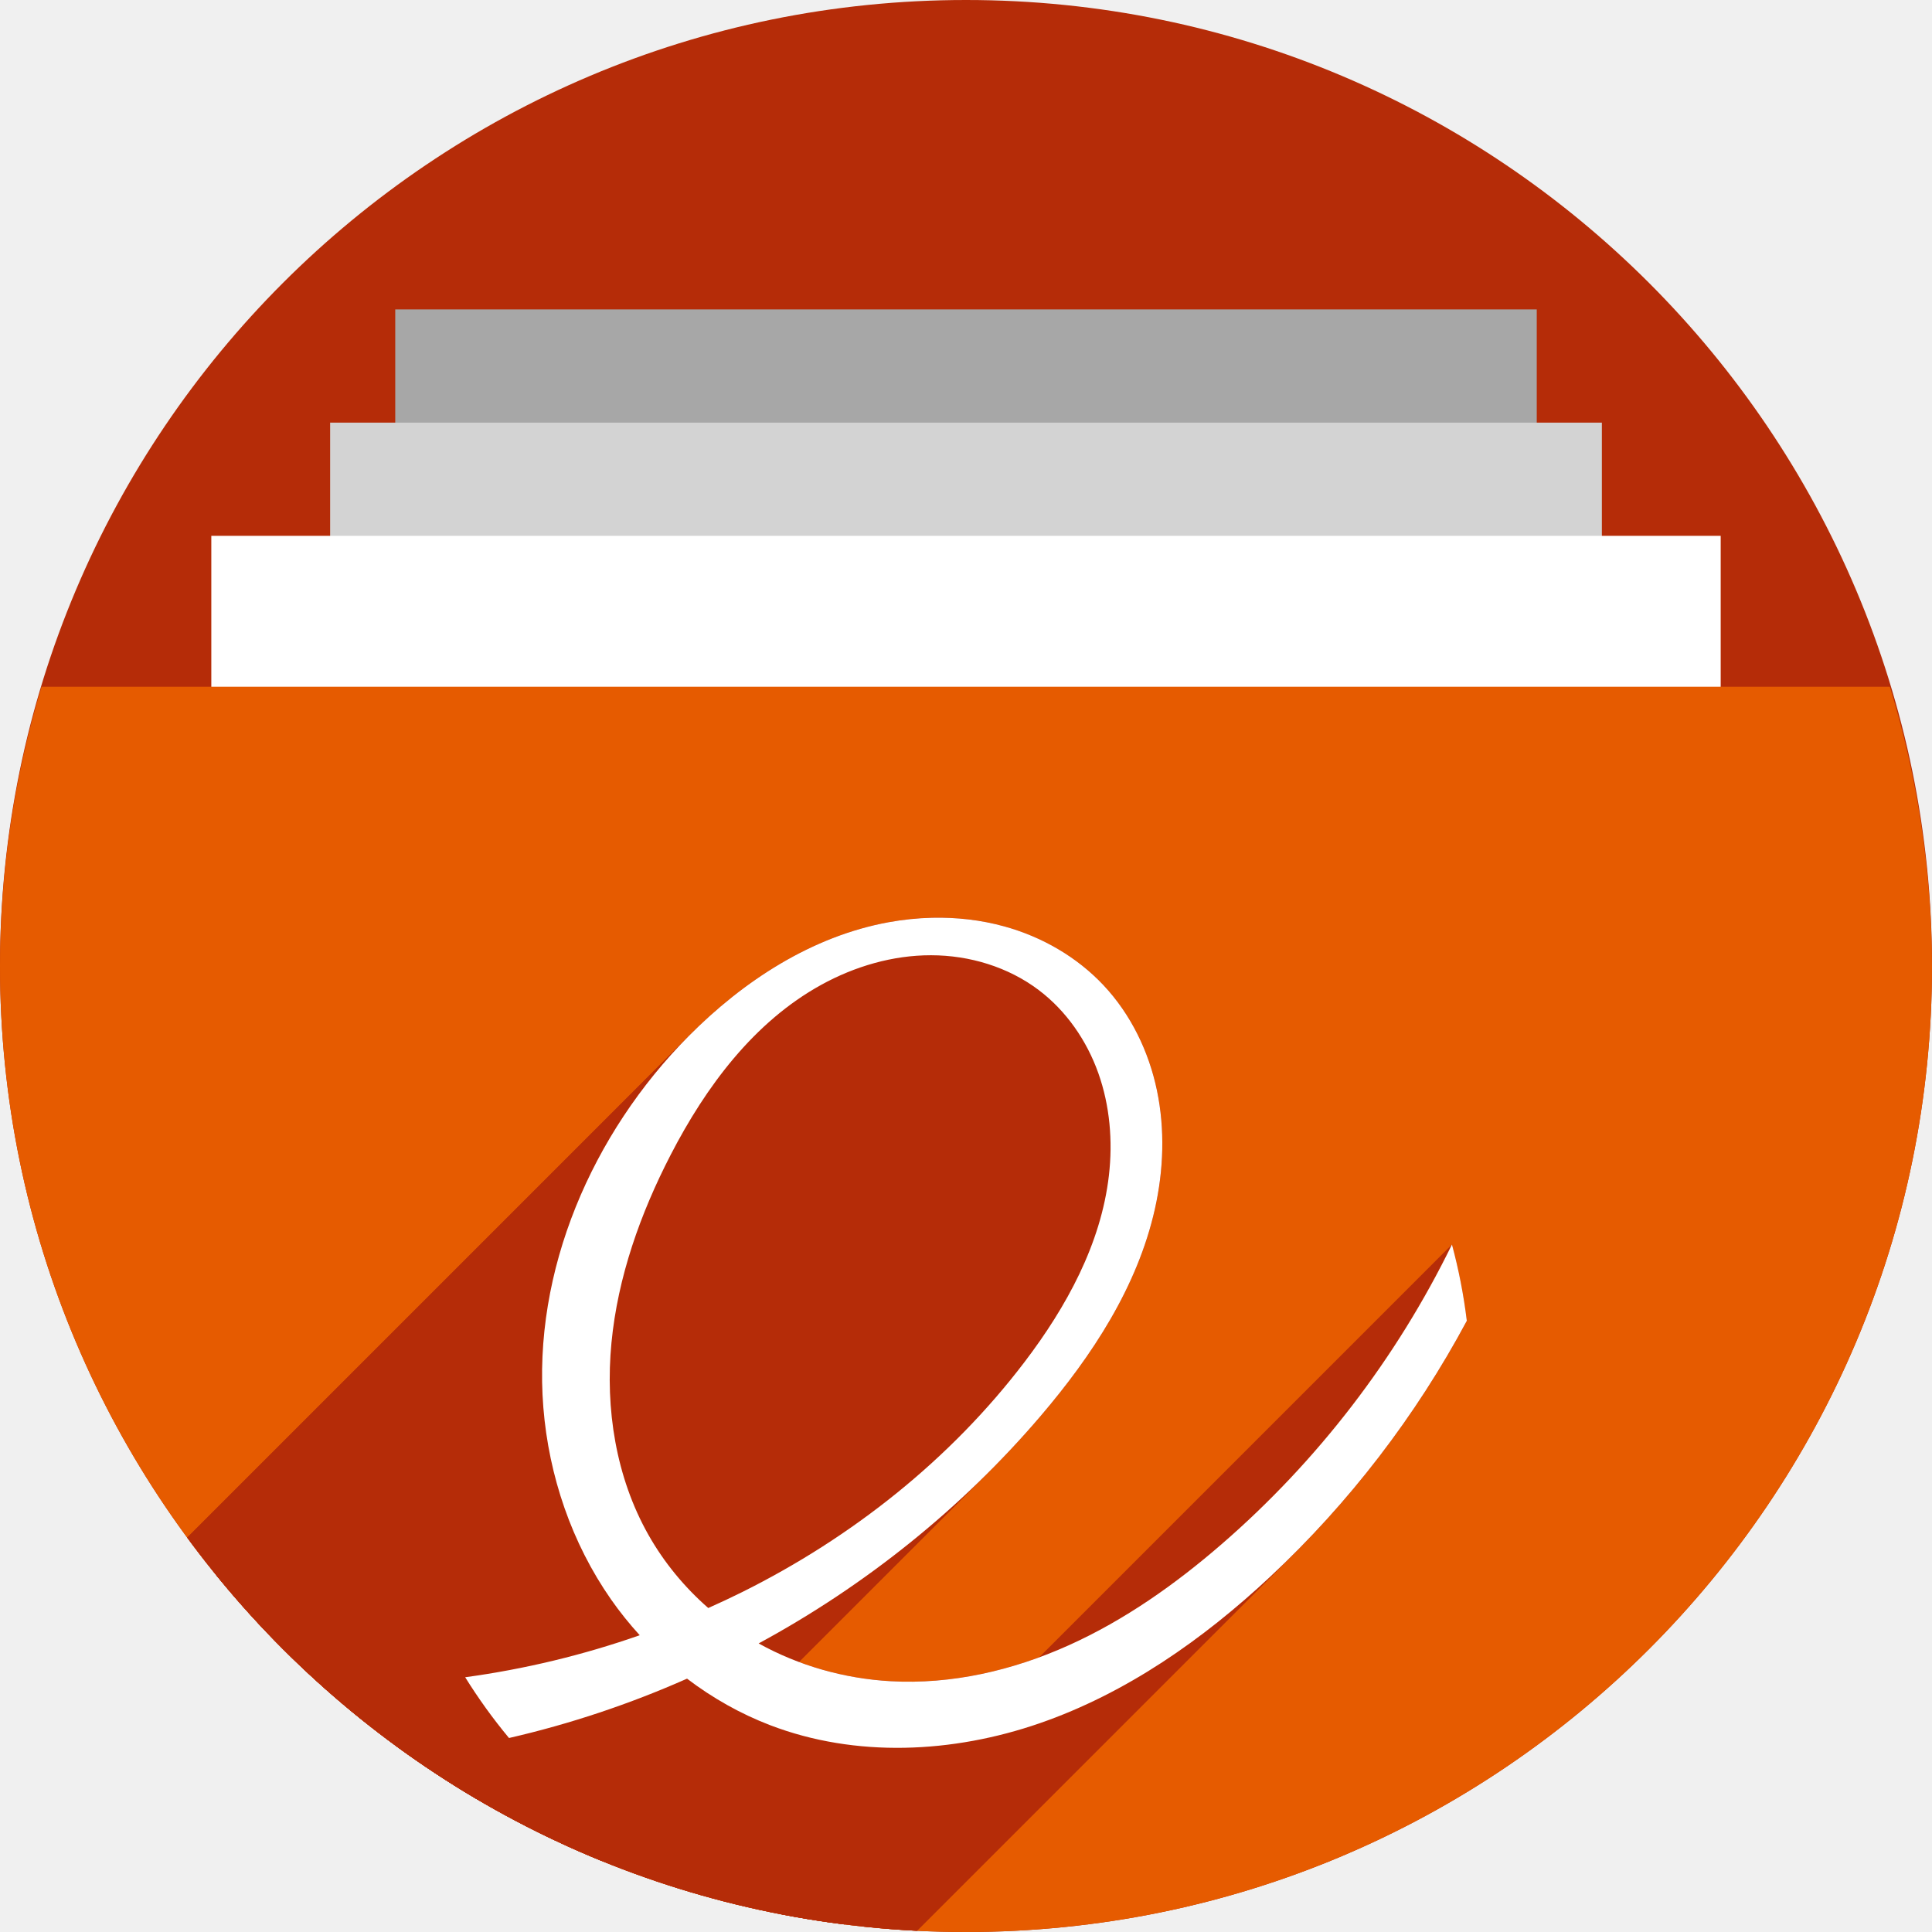
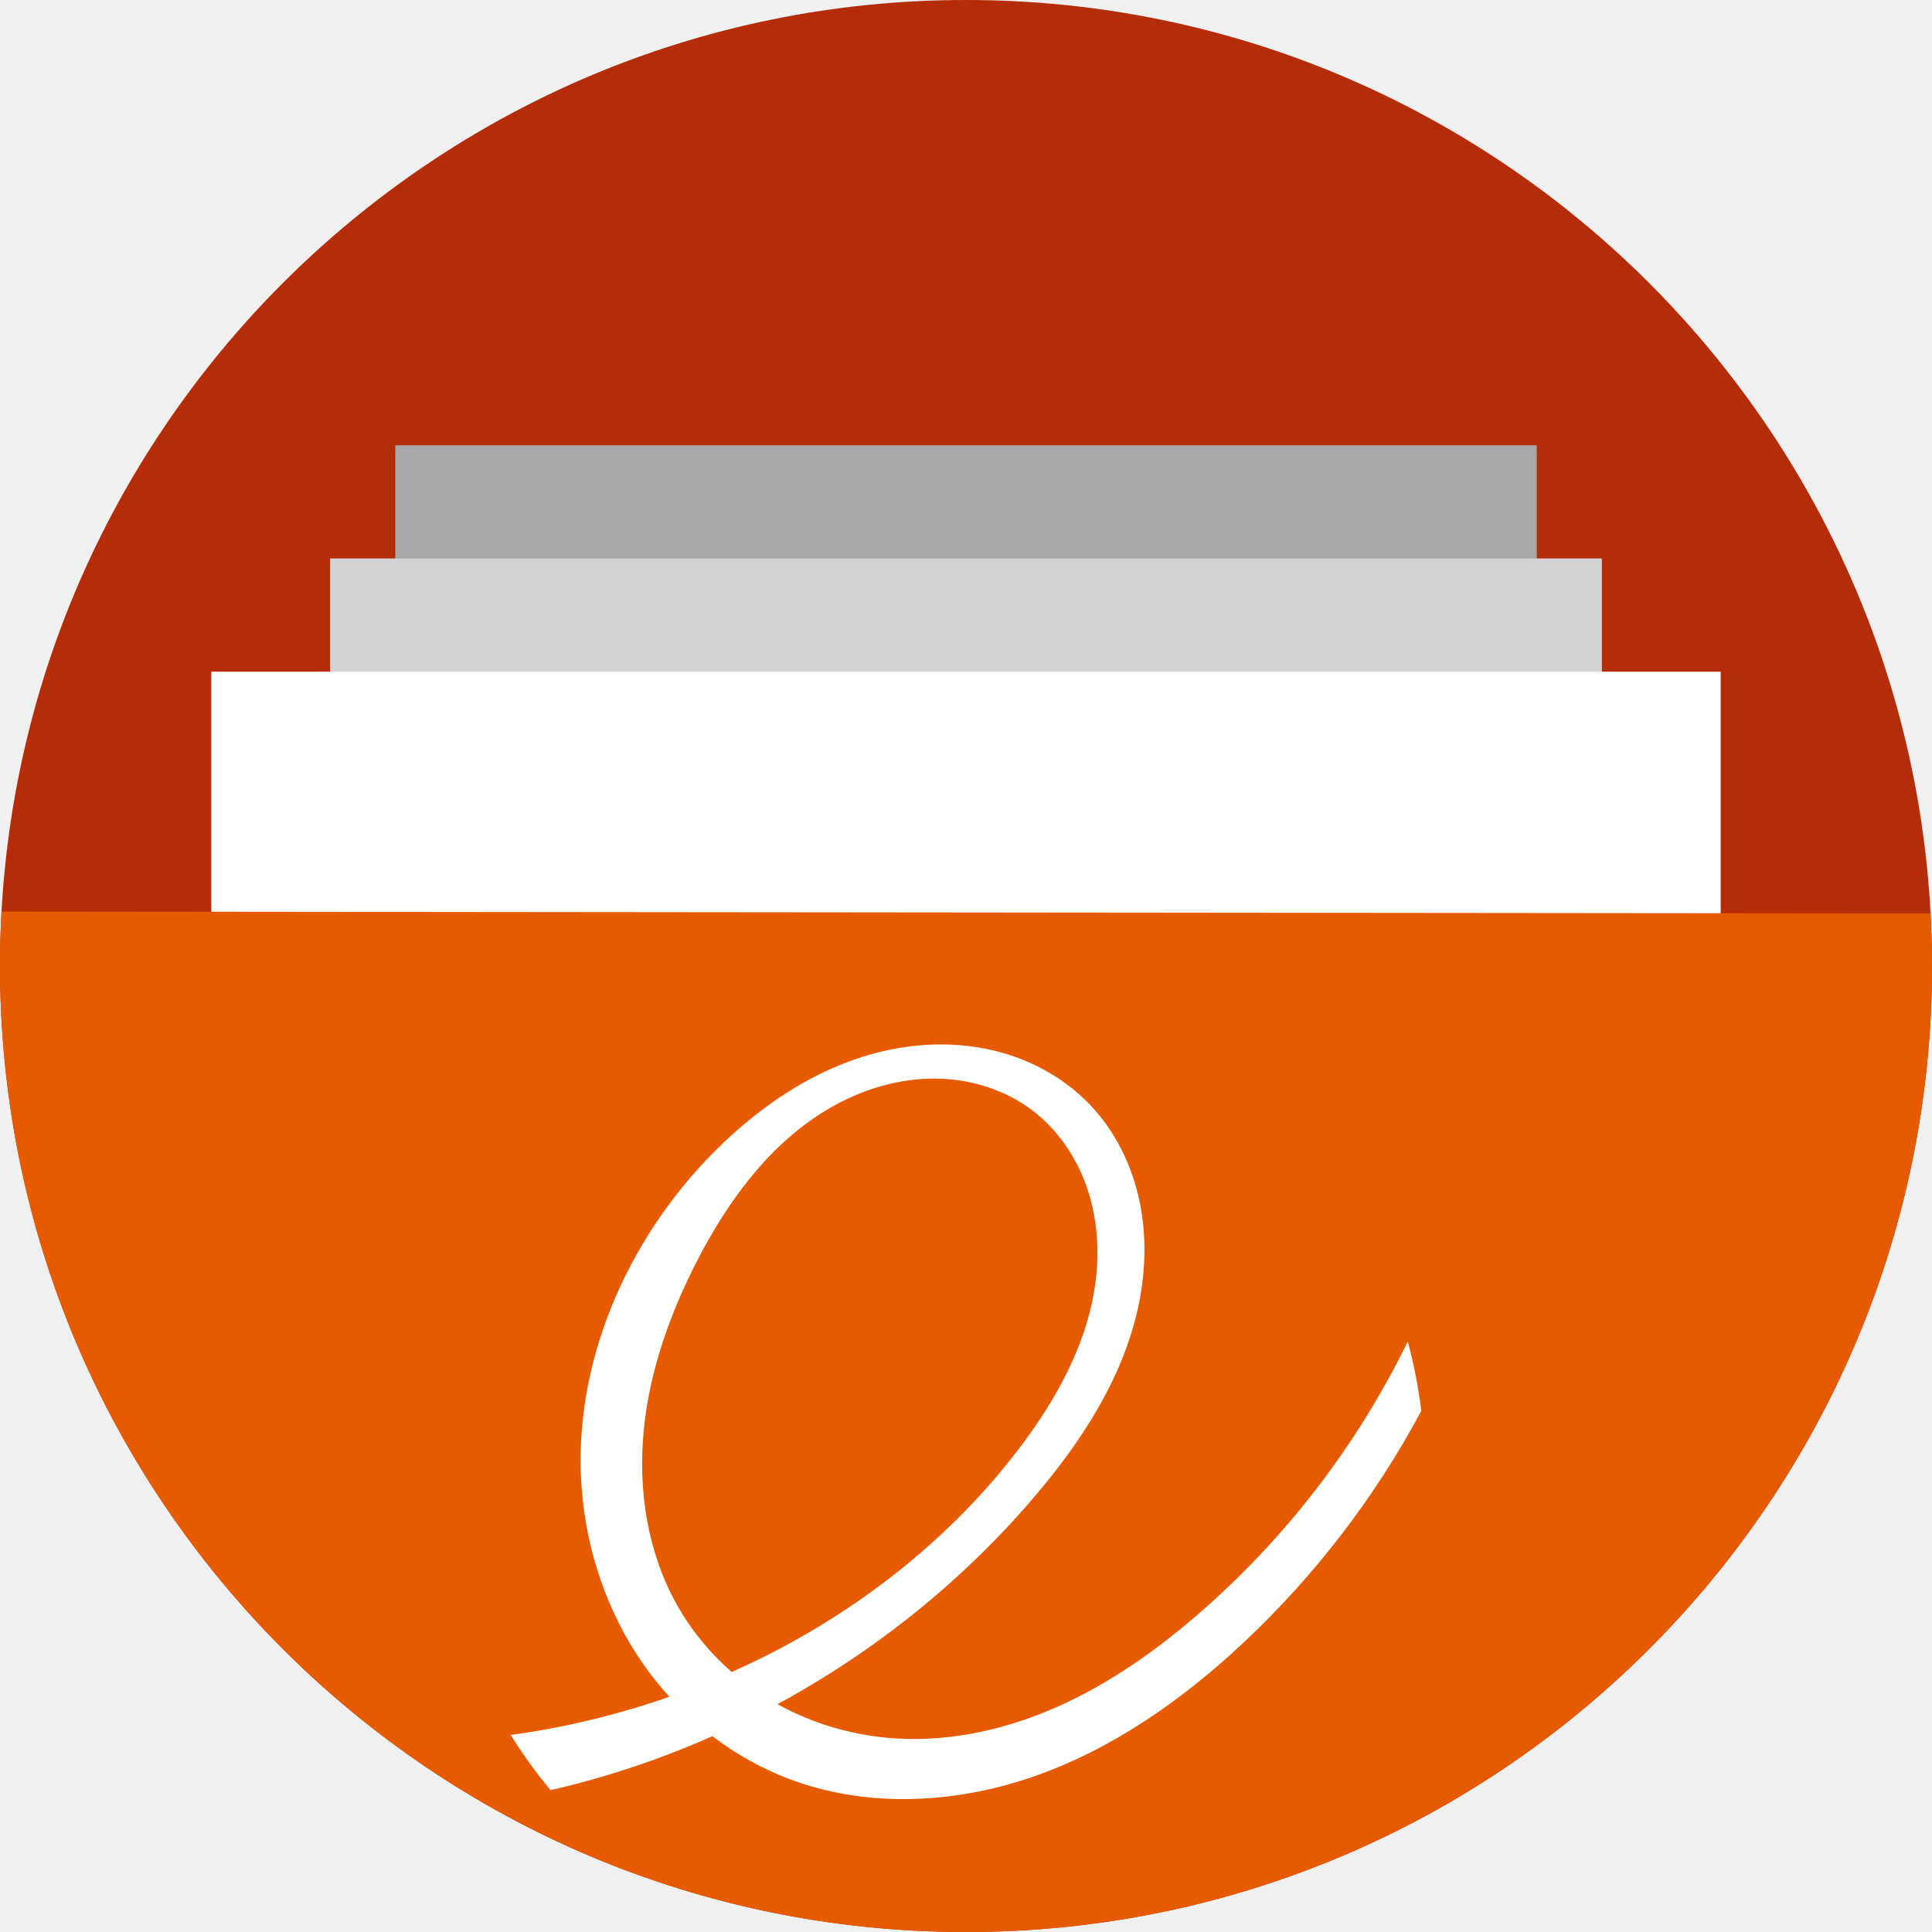
<svg xmlns="http://www.w3.org/2000/svg" version="1.1" id="svg2" viewBox="0 0 256 256" height="256" width="256">
  <defs id="defs4">
    <clipPath id="clipPath5002" clipPathUnits="userSpaceOnUse">
      <g id="g5004">
        <path style="fill:#0f9d58;fill-opacity:1;stroke:none;stroke-width:4.858;stroke-linejoin:round;stroke-miterlimit:4;stroke-dasharray:none;stroke-opacity:1" d="M 88.118,249.435 C 46.103,235.291 14.771,201.687 4.134,159.361 1.338,148.236 0.923,144.163 0.926,127.889 0.928,117.472 1.134,112.014 1.658,108.541 4.465,89.913 12.177,70.638 23.043,55.086 c 3.959,-5.666 8.345,-10.931 9.102,-10.926 0.328,0.002 10.489,18.31 22.579,40.683 12.09,22.373 22.375,41.335 22.854,42.136 0.479,0.802 0.925,2.441 0.99,3.643 0.343,6.316 2.524,14.21 5.642,20.423 2.954,5.887 5.065,8.733 10.435,14.067 6.714,6.67 12.889,10.286 21.732,12.729 3.166,0.874 5.105,1.05 11.575,1.05 8.826,0 12.602,-0.762 19.264,-3.887 2.046,-0.96 3.937,-1.665 4.202,-1.568 0.265,0.097 -11.056,17.665 -25.157,39.038 l -25.639,38.861 -3.094,0.112 c -2.555,0.093 -4.195,-0.258 -9.409,-2.014 z" id="path5006" transform="translate(0,796.3622)" />
        <path style="fill:#f4b400;fill-opacity:1;stroke:none;stroke-width:4.858;stroke-linejoin:round;stroke-miterlimit:4;stroke-dasharray:none;stroke-opacity:1" d="m 112.36,1051.517 c -10.001,-1.45 -12.156,-1.82 -12.532,-2.156 -0.249,-0.222 1.738,-3.748 4.55,-8.072 7.166,-11.021 49.772,-74.648 50.259,-75.055 3.575,-2.992 8.635,-8.041 10.575,-10.554 3.362,-4.353 7.558,-12.914 9.065,-18.494 6.193,-22.925 -2.593,-47.152 -21.7,-59.837 l -2.961,-1.966 17.025,0.296 c 9.364,0.163 31.17,0.434 48.459,0.603 l 31.435,0.307 1.546,4.189 c 2.246,6.086 4.678,15.095 5.935,21.982 1.525,8.36 1.925,28.859 0.739,37.828 -3.08,23.278 -12.813,45.72 -27.802,64.106 -20.476,25.117 -51.46,42.197 -84.146,46.389 -5.312,0.681 -26.646,0.986 -30.446,0.436 z" id="path5008" />
        <path style="fill:#db4437;fill-opacity:1;stroke:none;stroke-width:10;stroke-linejoin:round;stroke-miterlimit:4;stroke-dasharray:none;stroke-opacity:1" d="M 67.99,108.873 C 41.284,59.576 33.29,45.149 32.234,44.345 31.651,43.901 32.811,42.55 38.696,36.815 53.436,22.45 68.809,13.041 87.839,6.736 101.687,2.148 112.582,0.437 127.951,0.437 c 21.31,0 37.805,3.81 56.835,13.126 25.294,12.383 46.194,33.579 58.52,59.346 1.611,3.369 2.93,6.372 2.93,6.675 0,0.56 -10.549,0.495 -71.165,-0.437 l -24.288,-0.374 -3.931,-1.764 c -6.757,-3.033 -10.646,-3.84 -18.658,-3.868 -5.03,-0.018 -7.979,0.208 -10.316,0.788 -14.508,3.604 -26.283,12.948 -33.292,26.419 -3.585,6.891 -5.247,13.082 -6.332,23.583 l -0.337,3.267 -9.927,-18.326 z" id="path5010" transform="translate(0,796.3622)" />
      </g>
    </clipPath>
    <clipPath clipPathUnits="userSpaceOnUse" id="clipPath4271">
      <circle style="fill:#292929;fill-opacity:0.26;stroke:none;stroke-width:10;stroke-linejoin:round;stroke-miterlimit:4;stroke-dasharray:none;stroke-opacity:0.259" id="circle4273" cx="128" cy="128" r="128" />
    </clipPath>
    <clipPath id="clipPath4363" clipPathUnits="userSpaceOnUse">
      <circle style="fill:#4285f4;fill-opacity:1;stroke:none;stroke-width:10;stroke-linejoin:round;stroke-miterlimit:4;stroke-dasharray:none;stroke-opacity:0.259" id="circle4365" cx="128" cy="924.362" r="128" />
    </clipPath>
    <clipPath clipPathUnits="userSpaceOnUse" id="clipPath4452">
      <circle style="fill:#4285f4;fill-opacity:1;stroke:none;stroke-width:10;stroke-linejoin:round;stroke-miterlimit:4;stroke-dasharray:none;stroke-opacity:0.259" id="circle4454" cx="128" cy="924.362" r="128" />
    </clipPath>
    <clipPath id="clipPath5177" clipPathUnits="userSpaceOnUse">
      <circle style="fill:#4285f4;fill-opacity:1;stroke:none;stroke-width:10;stroke-linejoin:round;stroke-miterlimit:4;stroke-dasharray:none;stroke-opacity:0.259" id="circle5179" cx="128" cy="924.362" r="128" />
    </clipPath>
    <clipPath clipPathUnits="userSpaceOnUse" id="clipPath4342">
      <circle style="fill:#4285f4;fill-opacity:1;stroke:none;stroke-width:10;stroke-linejoin:round;stroke-miterlimit:4;stroke-dasharray:none;stroke-opacity:0.259" id="circle4344" cx="128" cy="933.487" r="128" />
    </clipPath>
    <clipPath id="clipPath4681" clipPathUnits="userSpaceOnUse">
      <circle style="fill:#9d5fad;fill-opacity:1;stroke:none;stroke-width:10;stroke-linejoin:round;stroke-miterlimit:4;stroke-dasharray:none;stroke-opacity:0.259" id="circle4683" cx="127.003" cy="930.44" r="128" />
    </clipPath>
    <clipPath clipPathUnits="userSpaceOnUse" id="clipPath4235">
      <circle style="fill:#0f9d58;fill-opacity:1;stroke:none;stroke-width:10;stroke-linejoin:round;stroke-miterlimit:4;stroke-dasharray:none;stroke-opacity:0.259" id="circle4237" cx="128" cy="924.362" r="128" />
    </clipPath>
    <clipPath id="clipPath4771" clipPathUnits="userSpaceOnUse">
      <circle style="fill:#0f9d58;fill-opacity:1;stroke:none;stroke-width:10;stroke-linejoin:round;stroke-miterlimit:4;stroke-dasharray:none;stroke-opacity:0.259" id="circle4773" cx="128" cy="924.362" r="128" />
    </clipPath>
    <clipPath clipPathUnits="userSpaceOnUse" id="clipPath4842">
      <circle style="fill:#0f9d58;fill-opacity:1;stroke:none;stroke-width:10;stroke-linejoin:round;stroke-miterlimit:4;stroke-dasharray:none;stroke-opacity:0.259" id="circle4844" cx="128" cy="924.362" r="128" />
    </clipPath>
    <clipPath id="clipPath4458" clipPathUnits="userSpaceOnUse">
      <circle style="fill:#ff3b38;fill-opacity:1;stroke:none;stroke-width:10;stroke-linejoin:round;stroke-miterlimit:4;stroke-dasharray:none;stroke-opacity:0.259" id="circle4460" cx="128" cy="924.362" r="128" />
    </clipPath>
    <clipPath clipPathUnits="userSpaceOnUse" id="clipPath4783">
      <circle style="fill:#ff3b38;fill-opacity:1;stroke:none;stroke-width:10;stroke-linejoin:round;stroke-miterlimit:4;stroke-dasharray:none;stroke-opacity:0.259" id="circle4785" cx="128" cy="924.362" r="128" />
    </clipPath>
    <clipPath id="clipPath4789" clipPathUnits="userSpaceOnUse">
      <circle style="fill:#80b4ff;fill-opacity:1;stroke:none;stroke-width:10;stroke-linejoin:round;stroke-miterlimit:4;stroke-dasharray:none;stroke-opacity:0.259" id="circle4791" cx="102.647" cy="924.362" r="128" />
    </clipPath>
    <clipPath clipPathUnits="userSpaceOnUse" id="clipPath4476">
      <circle style="fill:#80b4ff;fill-opacity:1;stroke:none;stroke-width:10;stroke-linejoin:round;stroke-miterlimit:4;stroke-dasharray:none;stroke-opacity:0.259" id="circle4478" cx="112.592" cy="920.235" r="82.028" />
    </clipPath>
    <filter id="filter4298" style="color-interpolation-filters:sRGB">
      <feFlood id="feFlood4300" result="flood" flood-color="rgb(0,0,0)" flood-opacity="0.498" />
      <feComposite id="feComposite4302" result="composite1" operator="in" in2="SourceGraphic" in="flood" />
      <feGaussianBlur id="feGaussianBlur4304" result="blur" stdDeviation="1.6" in="composite1" />
      <feOffset id="feOffset4306" result="offset" dy="-7.7" dx="-2.77556e-17" />
      <feComposite id="feComposite4308" result="composite2" operator="over" in2="offset" in="SourceGraphic" />
    </filter>
    <clipPath clipPathUnits="userSpaceOnUse" id="clipPath5389">
      <circle style="fill:#2496e3;fill-opacity:1;stroke:none;stroke-width:10;stroke-linejoin:round;stroke-miterlimit:4;stroke-dasharray:none;stroke-opacity:0.259" id="circle5391" cx="128" cy="924.362" r="128" />
    </clipPath>
    <clipPath clipPathUnits="userSpaceOnUse" id="clipPath5092">
      <path transform="matrix(1.231534,0,0,1.060896,-109.2427,-939.3781)" id="path5094" d="m 10.421,864.272 42.535,-0.091 21.267,-0.046 c 7.245,-0.015 14.491,-0.03 21.736,-0.046 8.395,-10.588 10.292,-15.477 14.085,-17.717 3.793,-2.24 9.482,-1.832 25.46,-1.827 23.366,-0.007 109.606,-0.678 109.606,-0.678 l -0.088,12.152 -0.088,12.152 -0.088,12.152 -0.088,12.152 -0.088,12.152 -0.088,12.152 -0.088,12.152 -0.088,12.152 -0.088,12.152 -0.088,12.152 -0.088,12.152 -0.088,12.152 -0.088,12.152 -0.088,12.152 c 0,0 0.594,8.159 -0.088,12.152 -0.582,3.408 -0.78,7.518 -3.37,9.807 -2.831,2.503 -7.334,1.952 -11.093,2.344 -4.766,0.498 -14.375,0 -14.375,0 l -14.375,0 -14.375,0 -14.375,0 -14.375,0 -14.375,0 -14.375,0 -14.375,0 -14.375,0 -14.375,0 c 0,0 -9.583,0 -14.375,0 -4.792,0 -9.583,0 -14.375,0 -4.792,0 -9.501,0.094 -14.375,0 -4.874,-0.093 -10.854,0.062 -15.031,-0.571 -4.177,-0.633 -7.7,-0.558 -9.968,-2.711 -2.269,-2.154 -2.216,-4.499 -2.972,-7.595 -0.756,-3.095 -0.957,-7.246 -1.189,-10.877 -0.232,-3.631 -0.137,-7.251 -0.205,-10.877 -0.068,-3.626 -0.137,-7.251 -0.205,-10.877 -0.068,-3.626 -0.137,-7.251 -0.205,-10.877 -0.068,-3.626 -0.137,-7.251 -0.205,-10.877 -0.068,-3.626 -0.205,-10.877 -0.205,-10.877 L 12.062,951.284 11.857,940.408 11.652,929.531 11.447,918.655 11.242,907.778 11.037,896.902 10.832,886.025 10.627,875.148 Z" style="opacity:0.91;fill:#38bae1;fill-opacity:1;stroke:none;stroke-width:0;stroke-linecap:round;stroke-linejoin:round;stroke-miterlimit:4;stroke-dasharray:none;stroke-opacity:1;filter:url(#filter4298)" />
    </clipPath>
    <clipPath clipPathUnits="userSpaceOnUse" id="clipPath5147">
      <circle style="fill:#2496e3;fill-opacity:1;stroke:none;stroke-width:10;stroke-linejoin:round;stroke-miterlimit:4;stroke-dasharray:none;stroke-opacity:0.259" id="circle5149" cx="128" cy="924.362" r="128" />
    </clipPath>
    <clipPath clipPathUnits="userSpaceOnUse" id="clipPath5153">
      <path clip-path="url(#clipPath5147)" id="path5155" d="m 255.701,889.78 -111.252,-0.299 -33.495,-57.121 -110.953,0 0,220 256,0 z" style="opacity:1;fill:#37bae1;fill-opacity:1;stroke:none;stroke-width:10;stroke-linecap:butt;stroke-linejoin:miter;stroke-miterlimit:4;stroke-dasharray:none;stroke-opacity:1" transform="matrix(0.9631056,0,0,0.9631058,-73.60826,-871.1027)" />
    </clipPath>
    <clipPath id="clipPath4537" clipPathUnits="userSpaceOnUse">
      <path transform="matrix(0.8746836,0,0,0.8746837,-63.85454,-777.382)" clip-path="url(#clipPath5147)" id="path4539" d="m 255.402,879.313 -121.72,0 -22.729,-46.953 -110.953,0 0,220 256,0 z" style="opacity:1;fill:#2ccaff;fill-opacity:1;stroke:none;stroke-width:10;stroke-linecap:butt;stroke-linejoin:miter;stroke-miterlimit:4;stroke-dasharray:none;stroke-opacity:1" />
    </clipPath>
    <clipPath clipPathUnits="userSpaceOnUse" id="clipPath4592">
      <ellipse style="fill:#218dd7;fill-opacity:1;stroke:none;stroke-width:10;stroke-linejoin:round;stroke-miterlimit:4;stroke-dasharray:none;stroke-opacity:0.259" id="circle4594" cx="48.105" cy="31.143" rx="111.96" ry="111.96" />
    </clipPath>
    <clipPath id="clipPath5011" clipPathUnits="userSpaceOnUse">
      <g transform="matrix(1.075091,0,0,1.075091,-89.50666,-875.082)" id="g5021">
        <rect y="737.362" x="52.372" height="45" width="151.256" id="rect5013" style="opacity:1;fill:#a7a7a7;fill-opacity:1;stroke:none;stroke-width:11.469;stroke-linecap:butt;stroke-linejoin:miter;stroke-miterlimit:4;stroke-dasharray:none;stroke-opacity:1" />
        <rect style="opacity:1;fill:#d3d3d3;fill-opacity:1;stroke:none;stroke-width:12.105;stroke-linecap:butt;stroke-linejoin:miter;stroke-miterlimit:4;stroke-dasharray:none;stroke-opacity:1" id="rect5015" width="168.512" height="45" x="43.744" y="752.362" />
        <rect y="767.362" x="28" height="45" width="200" id="rect5017" style="opacity:1;fill:#ffffff;fill-opacity:1;stroke:none;stroke-width:13.188;stroke-linecap:butt;stroke-linejoin:miter;stroke-miterlimit:4;stroke-dasharray:none;stroke-opacity:1" />
        <path style="fill:#2ccaff;fill-opacity:1;fill-rule:evenodd;stroke:none;stroke-width:2.849px;stroke-linecap:butt;stroke-linejoin:miter;stroke-opacity:1" d="M 5.506,787.362 A 128,128 0 0 0 0,824.362 128,128 0 0 0 128,952.362 128,128 0 0 0 256,824.362 a 128,128 0 0 0 -5.582,-37 z" id="path5019" />
      </g>
    </clipPath>
    <clipPath id="clipPath4606" clipPathUnits="userSpaceOnUse">
      <g transform="matrix(1.075091,0,0,1.075091,-89.50666,-879.3823)" id="g4616">
        <rect y="737.362" x="52.372" height="45" width="151.256" id="rect4608" style="opacity:1;fill:#a7a7a7;fill-opacity:1;stroke:none;stroke-width:11.469;stroke-linecap:butt;stroke-linejoin:miter;stroke-miterlimit:4;stroke-dasharray:none;stroke-opacity:1" />
        <rect style="opacity:1;fill:#d3d3d3;fill-opacity:1;stroke:none;stroke-width:12.105;stroke-linecap:butt;stroke-linejoin:miter;stroke-miterlimit:4;stroke-dasharray:none;stroke-opacity:1" id="rect4610" width="168.512" height="45" x="43.744" y="752.362" />
        <rect y="767.362" x="28" height="45" width="200" id="rect4612" style="opacity:1;fill:#ffffff;fill-opacity:1;stroke:none;stroke-width:13.188;stroke-linecap:butt;stroke-linejoin:miter;stroke-miterlimit:4;stroke-dasharray:none;stroke-opacity:1" />
        <path style="fill:#2ccaff;fill-opacity:1;fill-rule:evenodd;stroke:none;stroke-width:2.849px;stroke-linecap:butt;stroke-linejoin:miter;stroke-opacity:1" d="M 5.506,787.362 A 128,128 0 0 0 0,824.362 128,128 0 0 0 128,952.362 128,128 0 0 0 256,824.362 a 128,128 0 0 0 -5.582,-37 z" id="path4614" />
      </g>
    </clipPath>
    <clipPath clipPathUnits="userSpaceOnUse" id="clipPath4969">
-       <circle style="fill:#0f52ba;fill-opacity:1;stroke:none;stroke-width:10;stroke-linejoin:round;stroke-miterlimit:4;stroke-dasharray:none;stroke-opacity:0.259" id="circle4971" cx="128" cy="924.362" r="128" />
+       <circle style="fill:#b52c08;fill-opacity:1;stroke:none;stroke-width:10;stroke-linejoin:round;stroke-miterlimit:4;stroke-dasharray:none;stroke-opacity:0.259" id="circle4971" cx="128" cy="924.362" r="128" />
    </clipPath>
  </defs>
  <g id="layer1" transform="translate(0,-796.3622)">
-     <circle r="128" cy="924.362" cx="128" id="path4152" style="fill:#b52c08;fill-opacity:1;stroke:none;stroke-width:10;stroke-linejoin:round;stroke-miterlimit:4;stroke-dasharray:none;stroke-opacity:0.259" />
-     <text xml:space="preserve" style="font-style:normal;font-weight:normal;font-size:40px;line-height:125%;font-family:sans-serif;letter-spacing:0px;word-spacing:0px;fill:#000000;fill-opacity:1;stroke:none;stroke-width:1px;stroke-linecap:butt;stroke-linejoin:miter;stroke-opacity:1" x="120" y="927.362" id="text4914">
-       <tspan id="tspan4916" x="120" y="927.362" />
-     </text>
-     <g id="g4241" transform="translate(-4.11162,138)" style="stroke:none">
-       <g id="g4446" style="stroke:none">
-         <g style="fill:none;fill-rule:evenodd;stroke:none;stroke-width:10;stroke-linecap:round;stroke-linejoin:miter;stroke-miterlimit:4;stroke-dasharray:none;stroke-opacity:1" id="g4448">
-           <path d="m 129.989,850.412 c 0,15 0,15 0,15 L -82.143,1077.544 c 0,0 0,0 0,-15 z" id="path4450" style="stroke:none" />
-         </g>
-         <path style="fill:none;fill-rule:evenodd;stroke:none;stroke-width:10;stroke-linecap:round;stroke-linejoin:miter;stroke-miterlimit:4;stroke-dasharray:none;stroke-opacity:1" d="m 129.989,850.412 c 0,15 0,15 0,15" id="path4247" />
+     <g id="g1007">
+       <circle r="128" cy="924.362" cx="128" id="path4152-3" style="fill:#b52c08;fill-opacity:1;stroke:none;stroke-width:10;stroke-linejoin:round;stroke-miterlimit:4;stroke-dasharray:none;stroke-opacity:0.259" />
+       <g id="g977" transform="translate(0,10)">
+         <rect style="opacity:1;fill:#a7a7a7;fill-opacity:1;stroke:none;stroke-width:11.469;stroke-linecap:butt;stroke-linejoin:miter;stroke-miterlimit:4;stroke-dasharray:none;stroke-opacity:1" id="rect4515-3" width="151.256" height="45" x="52.372" y="845.362" />
+         <rect y="860.362" x="43.744" height="45" width="168.512" id="rect5393-6" style="opacity:1;fill:#d3d3d3;fill-opacity:1;stroke:none;stroke-width:12.105;stroke-linecap:butt;stroke-linejoin:miter;stroke-miterlimit:4;stroke-dasharray:none;stroke-opacity:1" />
+         <rect style="opacity:1;fill:#ffffff;fill-opacity:1;stroke:none;stroke-width:13.188;stroke-linecap:butt;stroke-linejoin:miter;stroke-miterlimit:4;stroke-dasharray:none;stroke-opacity:1" id="rect5395-7" width="200" height="45" x="28" y="875.362" />
      </g>
-       <g id="g4453" style="stroke:none">
-         <g style="fill:none;fill-rule:evenodd;stroke:none;stroke-width:10;stroke-linecap:round;stroke-linejoin:miter;stroke-miterlimit:4;stroke-dasharray:none;stroke-opacity:1" id="g4455">
-           <path d="m 111.581,850.412 c 0,15 0,15 0,15 l -212.132,212.132 c 0,0 0,0 0,-15 z" id="path4457" style="stroke:none" />
-         </g>
-         <path id="path4245" d="m 111.581,850.412 c 0,15 0,15 0,15" style="fill:none;fill-rule:evenodd;stroke:none;stroke-width:10;stroke-linecap:round;stroke-linejoin:miter;stroke-miterlimit:4;stroke-dasharray:none;stroke-opacity:1" />
-       </g>
-       <g id="g4460" style="stroke:none">
-         <g style="fill:none;fill-rule:evenodd;stroke:none;stroke-width:10;stroke-linecap:round;stroke-linejoin:miter;stroke-miterlimit:4;stroke-dasharray:none;stroke-opacity:1" id="g4462">
-           <path d="m 93.173,850.412 c 0,15 0,15 0,15 L -118.959,1077.544 c 0,0 0,0 0,-15 z" id="path4464" style="stroke:none" />
-         </g>
-         <path style="fill:none;fill-rule:evenodd;stroke:none;stroke-width:10;stroke-linecap:round;stroke-linejoin:miter;stroke-miterlimit:4;stroke-dasharray:none;stroke-opacity:1" d="m 93.173,850.412 c 0,15 0,15 0,15" id="path4243" />
-       </g>
-       <g id="g4467" style="stroke:none">
-         <g style="fill:none;fill-rule:evenodd;stroke:none;stroke-width:10;stroke-linecap:round;stroke-linejoin:miter;stroke-miterlimit:4;stroke-dasharray:none;stroke-opacity:1" id="g4469">
-           <path d="m 166.804,850.412 c 0,15 0,15 0,15 L -45.328,1077.544 c 0,0 0,0 0,-15 z" id="path4471" style="stroke:none" />
-         </g>
-         <path style="fill:none;fill-rule:evenodd;stroke:none;stroke-width:10;stroke-linecap:round;stroke-linejoin:miter;stroke-miterlimit:4;stroke-dasharray:none;stroke-opacity:1" d="m 166.804,850.412 c 0,15 0,15 0,15" id="path4251" />
-       </g>
-       <g id="g4474" style="stroke:none">
-         <g style="fill:none;fill-rule:evenodd;stroke:none;stroke-width:10;stroke-linecap:round;stroke-linejoin:miter;stroke-miterlimit:4;stroke-dasharray:none;stroke-opacity:1" id="g4476">
-           <path d="m 148.396,850.412 c 0,15 0,15 0,15 L -63.736,1077.544 c 0,0 0,0 0,-15 z" id="path4478" style="stroke:none" />
-         </g>
-         <path id="path4249" d="m 148.396,850.412 c 0,15 0,15 0,15" style="fill:none;fill-rule:evenodd;stroke:none;stroke-width:10;stroke-linecap:round;stroke-linejoin:miter;stroke-miterlimit:4;stroke-dasharray:none;stroke-opacity:1" />
-       </g>
+       <path style="fill:#e65b00;fill-opacity:1;fill-rule:evenodd;stroke:none;stroke-width:2.849px;stroke-linecap:butt;stroke-linejoin:miter;stroke-opacity:1" d="m 0.211,917.146 c -0.138,2.401 -0.209,4.807 -0.211,7.216 0,70.692 57.308,128 128,128 70.692,0 128,-57.308 128,-128 -0.007,-2.325 -0.077,-4.648 -0.211,-6.966 z" id="path57-5" />
+       <path id="circle4629" d="m 123.917,934.763 c -1.759,0.041 -3.517,0.225 -5.246,0.541 -9.224,1.686 -17.459,7.047 -24.064,13.702 -11.642,11.731 -18.839,28.283 -17.519,44.758 0.66,8.237 3.42,16.332 8.151,23.108 1.056,1.512 2.217,2.953 3.459,4.318 -6.816,2.385 -13.87,4.088 -21.025,5.06 a 65.574,65.574 0 0 0 5.278,7.319 c 7.356,-1.688 14.547,-4.094 21.447,-7.15 3.051,2.324 6.422,4.23 10.004,5.603 10.316,3.955 22.028,3.383 32.469,-0.231 10.44,-3.614 19.698,-10.101 27.769,-17.646 9.51,-8.89 17.542,-19.354 23.688,-30.831 a 65.574,65.574 0 0 0 -1.79,-9.191 c -6.699,13.729 -16.192,26.091 -27.74,36.092 -5.582,4.834 -11.676,9.144 -18.408,12.178 -6.732,3.034 -14.137,4.755 -21.509,4.332 -5.539,-0.318 -11.011,-1.86 -15.861,-4.55 12.855,-6.966 24.454,-16.253 33.949,-27.374 6.232,-7.299 11.685,-15.595 13.784,-24.96 1.05,-4.683 1.227,-9.587 0.246,-14.284 -0.981,-4.698 -3.153,-9.175 -6.44,-12.671 -3.211,-3.416 -7.426,-5.835 -11.946,-7.082 -2.825,-0.779 -5.763,-1.109 -8.695,-1.042 z m -0.121,4.516 c 4.622,0.006 9.275,1.406 12.963,4.191 3.322,2.51 5.784,6.081 7.179,10.004 1.396,3.923 1.754,8.183 1.278,12.319 -0.952,8.273 -5.126,15.86 -10.168,22.488 -8.928,11.735 -20.795,21.127 -33.993,27.702 -1.351,0.673 -2.724,1.313 -4.102,1.928 -2.872,-2.513 -5.333,-5.494 -7.209,-8.816 -3.92,-6.941 -5.213,-15.187 -4.453,-23.122 0.761,-7.936 3.484,-15.584 7.142,-22.667 4.242,-8.213 10.024,-15.992 18.118,-20.456 4.047,-2.232 8.624,-3.577 13.246,-3.571 z" style="fill:#ffffff;fill-opacity:1;stroke:none;stroke-width:10.246;stroke-miterlimit:4;stroke-dasharray:none;stroke-opacity:1" />
    </g>
-     <rect y="837.362" x="52.372" height="45" width="151.256" id="rect4515" style="opacity:1;fill:#a7a7a7;fill-opacity:1;stroke:none;stroke-width:11.469;stroke-linecap:butt;stroke-linejoin:miter;stroke-miterlimit:4;stroke-dasharray:none;stroke-opacity:1" />
-     <rect style="opacity:1;fill:#d3d3d3;fill-opacity:1;stroke:none;stroke-width:12.105;stroke-linecap:butt;stroke-linejoin:miter;stroke-miterlimit:4;stroke-dasharray:none;stroke-opacity:1" id="rect5393" width="168.512" height="45" x="43.744" y="852.362" />
-     <rect y="867.362" x="28" height="45" width="200" id="rect5395" style="opacity:1;fill:#ffffff;fill-opacity:1;stroke:none;stroke-width:13.188;stroke-linecap:butt;stroke-linejoin:miter;stroke-miterlimit:4;stroke-dasharray:none;stroke-opacity:1" />
-     <path style="fill:#e65b00;fill-opacity:1;fill-rule:evenodd;stroke:none;stroke-width:2.849px;stroke-linecap:butt;stroke-linejoin:miter;stroke-opacity:1" d="m 5.506,887.362 a 128,128 0 0 0 -5.506,37 128,128 0 0 0 128,128 128,128 0 0 0 128,-128 128,128 0 0 0 -5.582,-37 z" id="path57" />
-     <g style="opacity:1;fill:#ffffff;fill-opacity:1;fill-rule:nonzero;stroke:none;stroke-width:1;stroke-miterlimit:4;stroke-dasharray:none;stroke-opacity:1" id="g4228" transform="matrix(1.143271,0,0,1.14327,73.00302,888.7578)">
-       <g style="fill:#ffffff;fill-opacity:1;stroke:none;stroke-width:1;stroke-miterlimit:4;stroke-dasharray:none;stroke-opacity:1" id="g4230" />
-     </g>
-     <g id="g4826" clip-path="url(#clipPath4969)" style="fill:#b52c08;fill-opacity:1">
-       <g id="g4823" style="fill:#b52c08;fill-opacity:1;stroke:none;stroke-width:11.271;stroke-miterlimit:4;stroke-dasharray:none;stroke-opacity:1">
-         <path id="path4747" d="M123.509 917.97C121.574 918.015 119.641 918.218 117.738 918.566L-23.683 1059.987C-21.781 1059.64 -19.848 1059.437 -17.913 1059.392Z" style="fill:#b52c08;fill-opacity:1" />
-         <path id="path4749" d="M117.738 918.566C107.679 920.404 98.689 926.216 91.455 933.45L-49.966 1074.871C-42.732 1067.637 -33.742 1061.826 -23.683 1059.987Z" style="fill:#b52c08;fill-opacity:1" />
-         <path id="path4751" d="M91.455 933.45C91.393 933.512 91.33 933.575 91.268 933.638L-50.154 1075.059C-50.091 1074.997 -50.029 1074.934 -49.966 1074.871Z" style="fill:#b52c08;fill-opacity:1" />
-         <path id="path4753" d="M91.268 933.638C78.461 946.542 70.544 964.75 71.997 982.872L-69.425 1124.293C-70.877 1106.171 -62.96 1087.964 -50.154 1075.059Z" style="fill:#b52c08;fill-opacity:1" />
-         <path id="path4755" d="M71.997 982.872C72.723 991.933 75.759 1000.837 80.963 1008.291L-60.459 1149.712C-65.662 1142.259 -68.698 1133.354 -69.425 1124.293Z" style="fill:#b52c08;fill-opacity:1" />
-         <path id="path4757" d="M80.963 1008.291C82.124 1009.955 83.401 1011.54 84.767 1013.041L-56.654 1154.463C-58.021 1152.961 -59.297 1151.376 -60.459 1149.712Z" style="fill:#b52c08;fill-opacity:1" />
-         <path id="path4759" d="M84.767 1013.041C77.27 1015.665 69.51 1017.538 61.64 1018.607L-79.782 1160.029C-71.911 1158.959 -64.151 1157.087 -56.654 1154.463Z" style="fill:#b52c08;fill-opacity:1" />
-         <path id="path4761" d="M67.446 1026.659C75.538 1024.802 83.448 1022.155 91.038 1018.793L-50.384 1160.215C-57.974 1163.577 -65.884 1166.223 -73.976 1168.08Z" style="fill:#b52c08;fill-opacity:1" />
-         <path id="path4763" d="M91.038 1018.793C94.394 1021.35 98.101 1023.446 102.042 1024.957L-39.379 1166.378C-43.32 1164.868 -47.027 1162.771 -50.384 1160.215Z" style="fill:#b52c08;fill-opacity:1" />
-         <path id="path4765" d="M102.042 1024.957C113.39 1029.307 126.273 1028.678 137.758 1024.703L-3.664 1166.124C-15.148 1170.1 -28.032 1170.729 -39.379 1166.378Z" style="fill:#b52c08;fill-opacity:1" />
-         <path id="path4767" d="M137.758 1024.703C149.242 1020.727 159.426 1013.591 168.304 1005.292L26.882 1146.713C18.004 1155.012 7.821 1162.148 -3.664 1166.124Z" style="fill:#b52c08;fill-opacity:1" />
-         <path id="path4769" d="M168.304 1005.292C169.369 1004.296 170.417 1003.283 171.448 1002.252L30.026 1143.673C28.996 1144.704 27.947 1145.718 26.882 1146.713Z" style="fill:#b52c08;fill-opacity:1" />
-         <path id="path4771" d="M171.448 1002.252C180.542 993.157 188.288 982.717 194.36 971.378L52.939 1112.799C46.867 1124.138 39.121 1134.578 30.026 1143.673Z" style="fill:#b52c08;fill-opacity:1" />
-         <path id="path4773" d="M192.391 961.267C186.32 973.71 178.162 985.132 168.372 994.922L26.951 1136.343C36.741 1126.554 44.898 1115.131 50.97 1102.689Z" style="fill:#b52c08;fill-opacity:1" />
-         <path id="path4775" d="M168.372 994.922C166.28 997.014 164.114 999.032 161.877 1000.968L20.456 1142.39C22.692 1140.453 24.859 1138.435 26.951 1136.343Z" style="fill:#b52c08;fill-opacity:1" />
-         <path id="path4777" d="M161.877 1000.968C155.737 1006.286 149.034 1011.027 141.629 1014.364L0.207 1155.786C7.613 1152.448 14.316 1147.707 20.456 1142.39Z" style="fill:#b52c08;fill-opacity:1" />
-         <path id="path4779" d="M141.629 1014.364C134.223 1017.702 126.078 1019.595 117.968 1019.13L-23.453 1160.552C-15.344 1161.016 -7.198 1159.123 0.207 1155.786Z" style="fill:#b52c08;fill-opacity:1" />
-         <path id="path4781" d="M117.968 1019.13C111.875 1018.781 105.857 1017.084 100.521 1014.126L-40.9 1155.547C-35.565 1158.505 -29.546 1160.202 -23.453 1160.552Z" style="fill:#b52c08;fill-opacity:1" />
-         <path id="path4783" d="M100.521 1014.126C111.713 1008.061 122.041 1000.396 131.039 991.397L-10.382 1132.818C-19.381 1141.817 -29.708 1149.482 -40.9 1155.547Z" style="fill:#b52c08;fill-opacity:1" />
-         <path id="path4785" d="M131.039 991.397C133.409 989.027 135.687 986.564 137.864 984.014L-3.557 1125.436C-5.734 1127.986 -8.012 1130.448 -10.382 1132.818Z" style="fill:#b52c08;fill-opacity:1" />
-         <path id="path4787" d="M137.864 984.014C144.72 975.985 150.718 966.86 153.027 956.558L11.606 1097.979C9.296 1108.281 3.298 1117.406 -3.557 1125.436Z" style="fill:#b52c08;fill-opacity:1" />
-         <path id="path4789" d="M153.027 956.558C154.182 951.407 154.377 946.012 153.298 940.845L11.876 1082.266C12.955 1087.434 12.76 1092.828 11.606 1097.979Z" style="fill:#b52c08;fill-opacity:1" />
-         <path id="path4791" d="M153.298 940.845C152.218 935.678 149.83 930.753 146.214 926.907L4.793 1068.328C8.408 1072.174 10.797 1077.099 11.876 1082.266Z" style="fill:#b52c08;fill-opacity:1" />
-         <path id="path4793" d="M146.214 926.907C142.682 923.149 138.045 920.488 133.073 919.116L-8.348 1060.538C-3.377 1061.909 1.26 1064.57 4.793 1068.328Z" style="fill:#b52c08;fill-opacity:1" />
-         <path id="path4795" d="M133.073 919.116C129.966 918.259 126.734 917.896 123.509 917.97L-17.913 1059.392C-14.687 1059.317 -11.455 1059.68 -8.348 1060.538Z" style="fill:#b52c08;fill-opacity:1" />
-         <path id="path4797" d="M123.376 922.938C128.459 922.945 133.578 924.484 137.634 927.548L-3.787 1068.97C-7.843 1065.905 -12.962 1064.366 -18.046 1064.359Z" style="fill:#b52c08;fill-opacity:1" />
-         <path id="path4799" d="M137.634 927.548C141.289 930.309 143.996 934.237 145.532 938.552L4.11 1079.974C2.575 1075.658 -0.132 1071.731 -3.787 1068.97Z" style="fill:#b52c08;fill-opacity:1" />
-         <path id="path4801" d="M145.532 938.552C147.067 942.868 147.461 947.553 146.937 952.103L5.516 1093.525C6.039 1088.975 5.645 1084.289 4.11 1079.974Z" style="fill:#b52c08;fill-opacity:1" />
-         <path id="path4803" d="M146.937 952.103C145.89 961.204 141.299 969.55 135.752 976.84L-5.669 1118.262C-0.123 1110.971 4.468 1102.625 5.516 1093.525Z" style="fill:#b52c08;fill-opacity:1" />
-         <path id="path4805" d="M135.752 976.84C133.064 980.374 130.133 983.715 126.995 986.853L-14.426 1128.274C-11.289 1125.137 -8.358 1121.796 -5.669 1118.262Z" style="fill:#b52c08;fill-opacity:1" />
-         <path id="path4807" d="M126.995 986.853C118.674 995.174 108.904 1002.06 98.36 1007.313L-43.061 1148.734C-32.518 1143.482 -22.747 1136.595 -14.426 1128.274Z" style="fill:#b52c08;fill-opacity:1" />
-         <path id="path4809" d="M98.36 1007.313C96.874 1008.053 95.364 1008.757 93.848 1009.434L-47.574 1150.855C-46.057 1150.179 -44.547 1149.474 -43.061 1148.734Z" style="fill:#b52c08;fill-opacity:1" />
-         <path id="path4811" d="M93.848 1009.434C90.689 1006.669 87.982 1003.39 85.918 999.736L-55.504 1141.157C-53.44 1144.811 -50.733 1148.09 -47.574 1150.855Z" style="fill:#b52c08;fill-opacity:1" />
-         <path id="path4813" d="M85.918 999.736C81.605 992.1 80.183 983.03 81.02 974.301L-60.402 1115.723C-61.238 1124.452 -59.816 1133.522 -55.504 1141.157Z" style="fill:#b52c08;fill-opacity:1" />
-         <path id="path4815" d="M81.02 974.301C81.856 965.572 84.852 957.159 88.876 949.367L-52.545 1090.789C-56.569 1098.58 -59.565 1106.993 -60.402 1115.723Z" style="fill:#b52c08;fill-opacity:1" />
-         <path id="path4817" d="M88.876 949.367C91.834 943.64 95.473 938.104 100.01 933.568L-41.412 1074.989C-45.948 1079.526 -49.587 1085.061 -52.545 1090.789Z" style="fill:#b52c08;fill-opacity:1" />
-         <path id="path4819" d="M100.01 933.568C102.629 930.949 105.547 928.663 108.805 926.866L-32.616 1068.287C-35.875 1070.085 -38.793 1072.37 -41.412 1074.989Z" style="fill:#b52c08;fill-opacity:1" />
-         <path id="path4821" d="M108.805 926.866C113.257 924.411 118.292 922.931 123.376 922.938L-18.046 1064.359C-23.129 1064.352 -28.164 1065.832 -32.616 1068.287Z" style="fill:#b52c08;fill-opacity:1" />
-       </g>
-       <path id="path4649" d="m 123.509,917.97 c -1.935,0.045 -3.868,0.248 -5.771,0.595 -10.146,1.854 -19.205,7.751 -26.47,15.072 -12.807,12.904 -20.723,31.111 -19.271,49.234 0.726,9.061 3.763,17.966 8.966,25.419 1.161,1.664 2.438,3.249 3.805,4.75 -7.497,2.624 -15.257,4.496 -23.128,5.566 a 72.131,72.131 0 0 0 5.806,8.051 c 8.092,-1.857 16.002,-4.503 23.592,-7.865 3.357,2.556 7.064,4.653 11.004,6.164 11.348,4.351 24.231,3.721 35.716,-0.254 11.484,-3.976 21.668,-11.112 30.546,-19.411 10.461,-9.779 19.296,-21.29 26.057,-33.914 a 72.131,72.131 0 0 0 -1.969,-10.11 c -7.369,15.102 -17.811,28.7 -30.514,39.701 -6.14,5.317 -12.843,10.058 -20.248,13.396 -7.405,3.338 -15.551,5.231 -23.66,4.766 -6.093,-0.349 -12.112,-2.046 -17.447,-5.005 14.14,-7.662 26.9,-17.878 37.344,-30.111 6.855,-8.029 12.853,-17.154 15.162,-27.457 1.155,-5.151 1.35,-10.545 0.271,-15.713 -1.079,-5.167 -3.468,-10.092 -7.084,-13.938 -3.532,-3.758 -8.169,-6.419 -13.141,-7.79 -3.107,-0.857 -6.339,-1.22 -9.565,-1.146 z m -0.133,4.967 c 5.084,0.007 10.202,1.546 14.259,4.611 3.655,2.761 6.362,6.689 7.897,11.004 1.535,4.315 1.929,9.001 1.406,13.551 -1.047,9.1 -5.638,17.446 -11.185,24.737 -9.821,12.909 -22.874,23.24 -37.392,30.472 -1.486,0.74 -2.996,1.445 -4.513,2.121 -3.159,-2.764 -5.866,-6.044 -7.93,-9.698 -4.313,-7.636 -5.735,-16.705 -4.898,-25.435 0.837,-8.729 3.832,-17.143 7.856,-24.934 4.666,-9.034 11.026,-17.591 19.929,-22.501 4.452,-2.455 9.486,-3.935 14.57,-3.928 z" style="fill:#b52c08;fill-opacity:1;stroke:none;stroke-width:11.271;stroke-miterlimit:4;stroke-dasharray:none;stroke-opacity:1" />
-     </g>
-     <path style="fill:#ffffff;fill-opacity:1;stroke:none;stroke-width:11.271;stroke-miterlimit:4;stroke-dasharray:none;stroke-opacity:1" d="m 123.509,917.97 c -1.935,0.045 -3.868,0.248 -5.771,0.595 -10.146,1.854 -19.205,7.751 -26.47,15.072 -12.807,12.904 -20.723,31.111 -19.271,49.234 0.726,9.061 3.763,17.966 8.966,25.419 1.161,1.664 2.438,3.249 3.805,4.75 -7.497,2.624 -15.257,4.496 -23.128,5.566 a 72.131,72.131 0 0 0 5.806,8.051 c 8.092,-1.857 16.002,-4.503 23.592,-7.865 3.357,2.556 7.064,4.653 11.004,6.164 11.348,4.351 24.231,3.721 35.716,-0.254 11.484,-3.976 21.668,-11.112 30.546,-19.411 10.461,-9.779 19.296,-21.29 26.057,-33.914 a 72.131,72.131 0 0 0 -1.969,-10.11 c -7.369,15.102 -17.811,28.7 -30.514,39.701 -6.14,5.317 -12.843,10.058 -20.248,13.396 -7.405,3.338 -15.551,5.231 -23.66,4.766 -6.093,-0.349 -12.112,-2.046 -17.447,-5.005 14.14,-7.662 26.9,-17.878 37.344,-30.111 6.855,-8.029 12.853,-17.154 15.162,-27.457 1.155,-5.151 1.35,-10.545 0.271,-15.713 -1.079,-5.167 -3.468,-10.092 -7.084,-13.938 -3.532,-3.758 -8.169,-6.419 -13.141,-7.79 -3.107,-0.857 -6.339,-1.22 -9.565,-1.146 z m -0.133,4.967 c 5.084,0.007 10.202,1.546 14.259,4.611 3.655,2.761 6.362,6.689 7.897,11.004 1.535,4.315 1.929,9.001 1.406,13.551 -1.047,9.1 -5.638,17.446 -11.185,24.737 -9.821,12.909 -22.874,23.24 -37.392,30.472 -1.486,0.74 -2.996,1.445 -4.513,2.121 -3.159,-2.764 -5.866,-6.044 -7.93,-9.698 -4.313,-7.636 -5.735,-16.705 -4.898,-25.435 0.837,-8.729 3.832,-17.143 7.856,-24.934 4.666,-9.034 11.026,-17.591 19.929,-22.501 4.452,-2.455 9.486,-3.935 14.57,-3.928 z" id="circle4629" />
  </g>
</svg>
